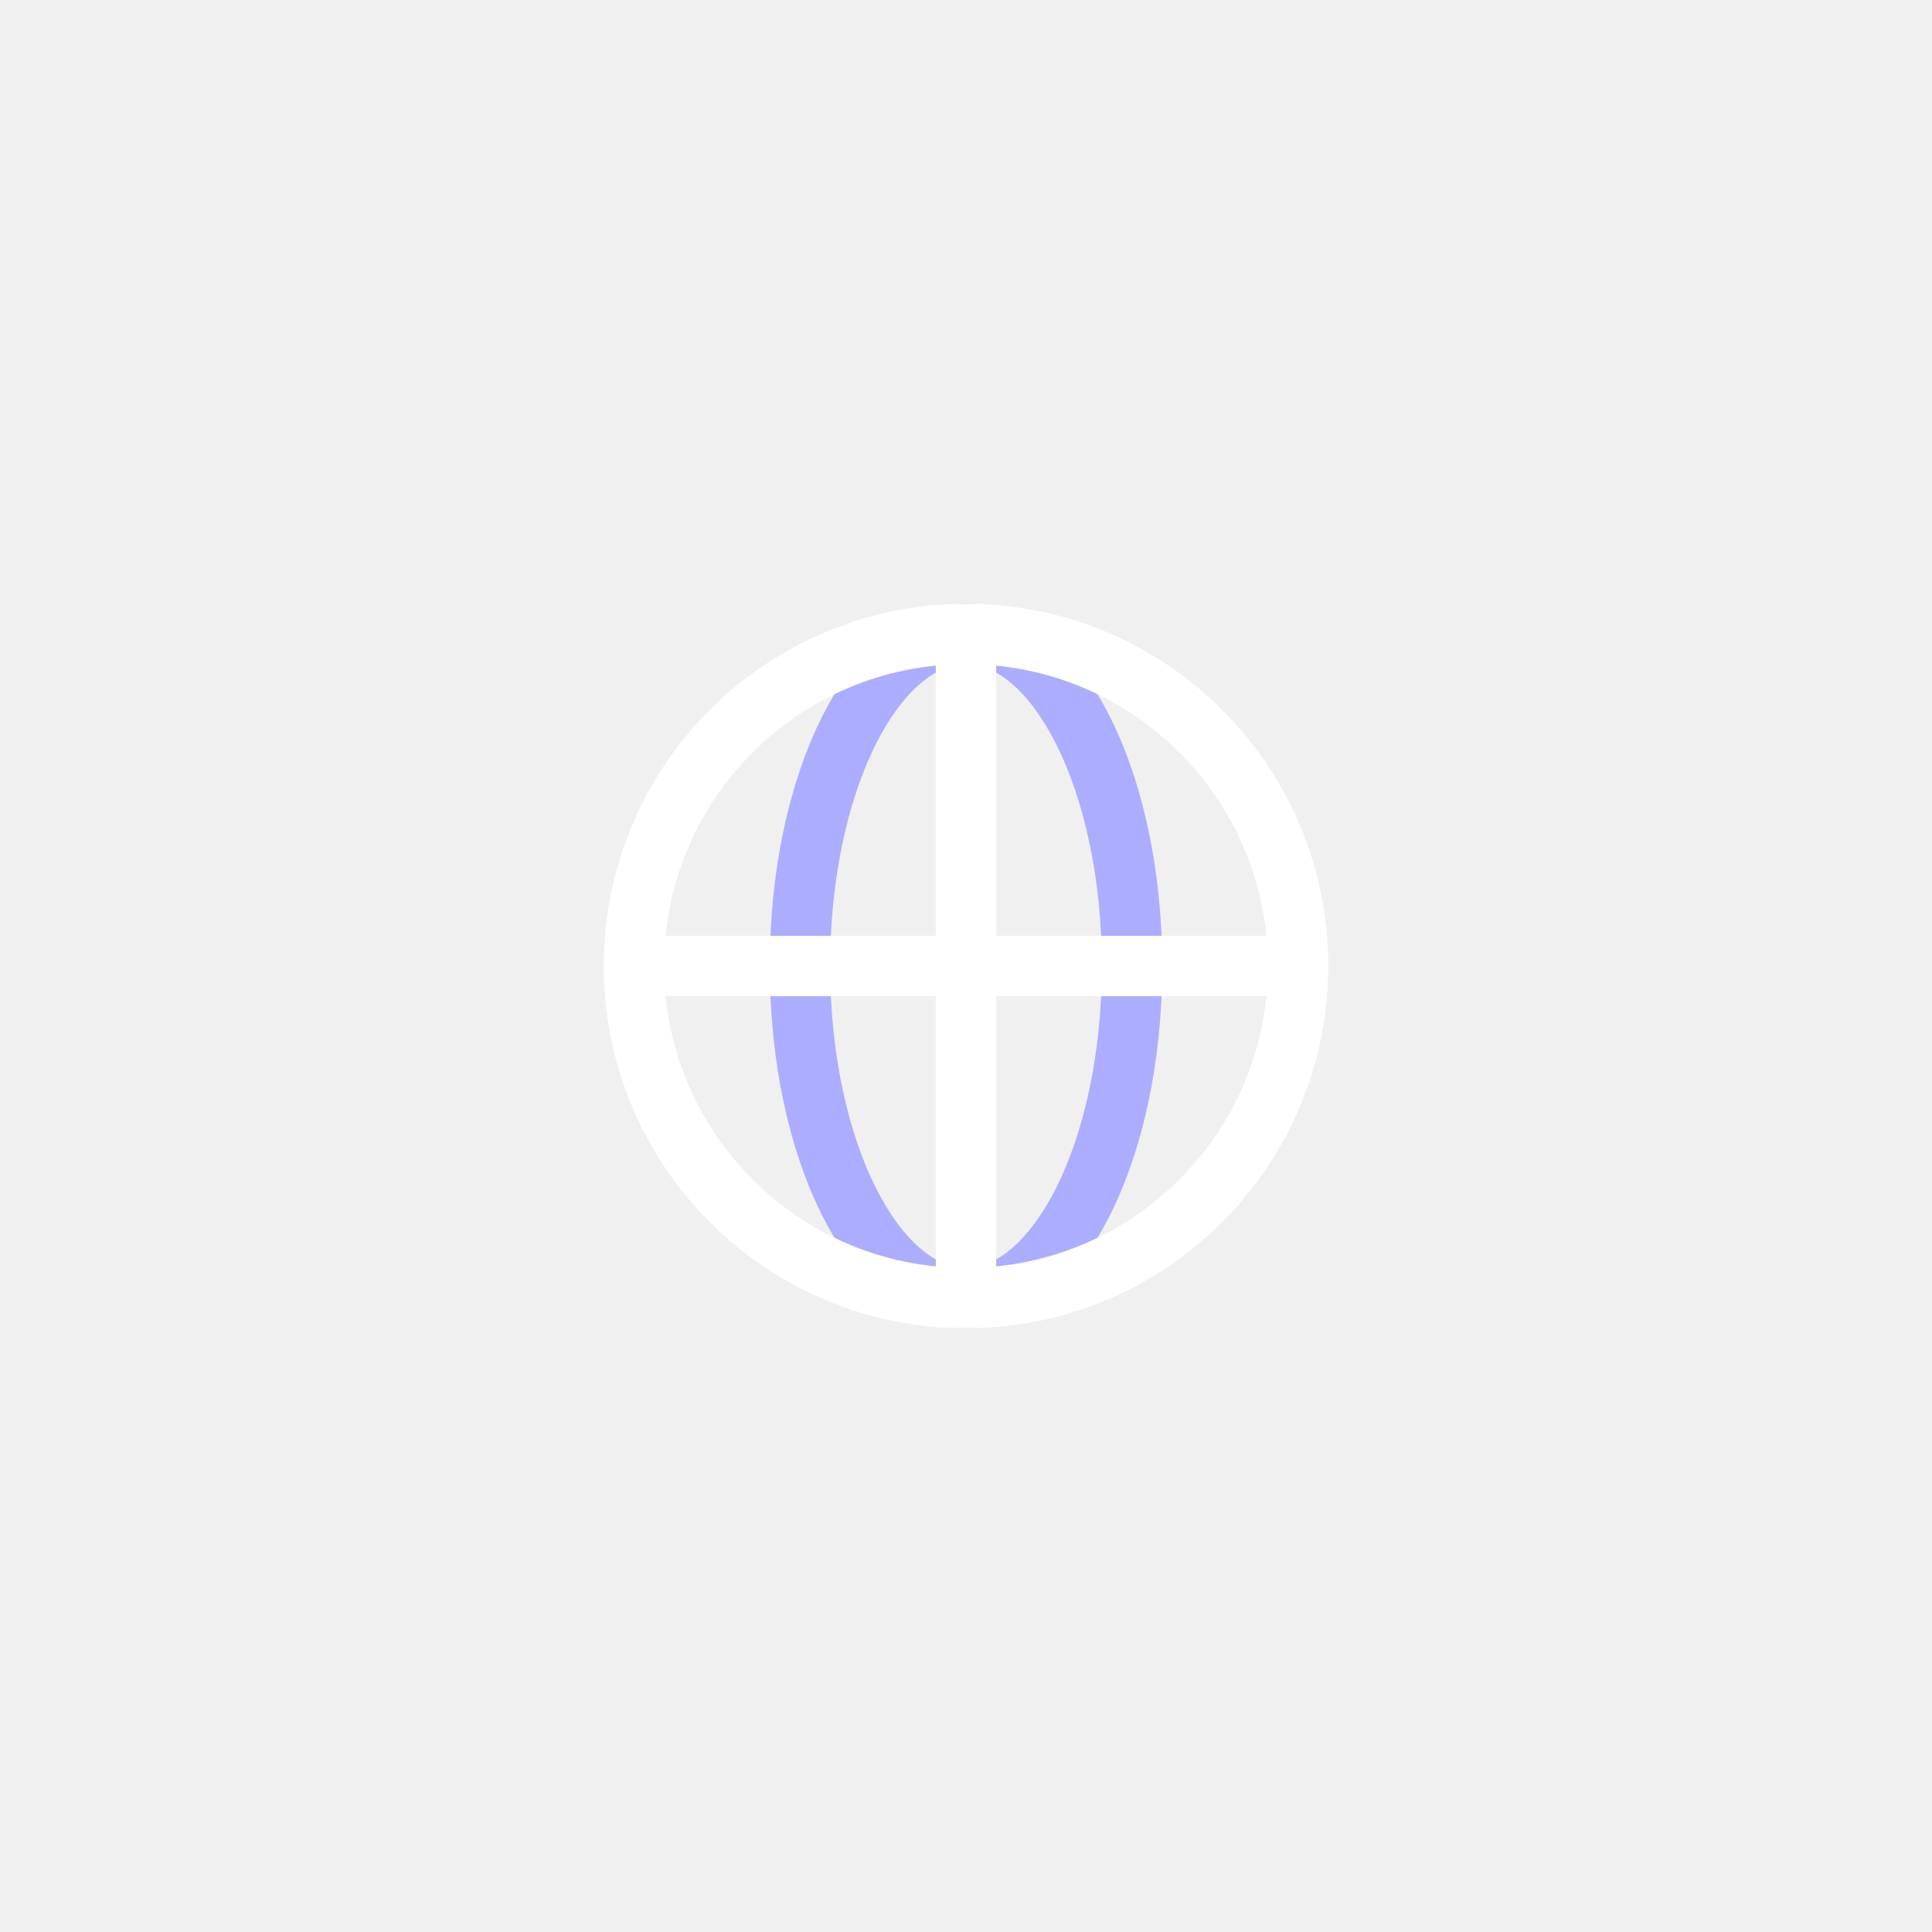
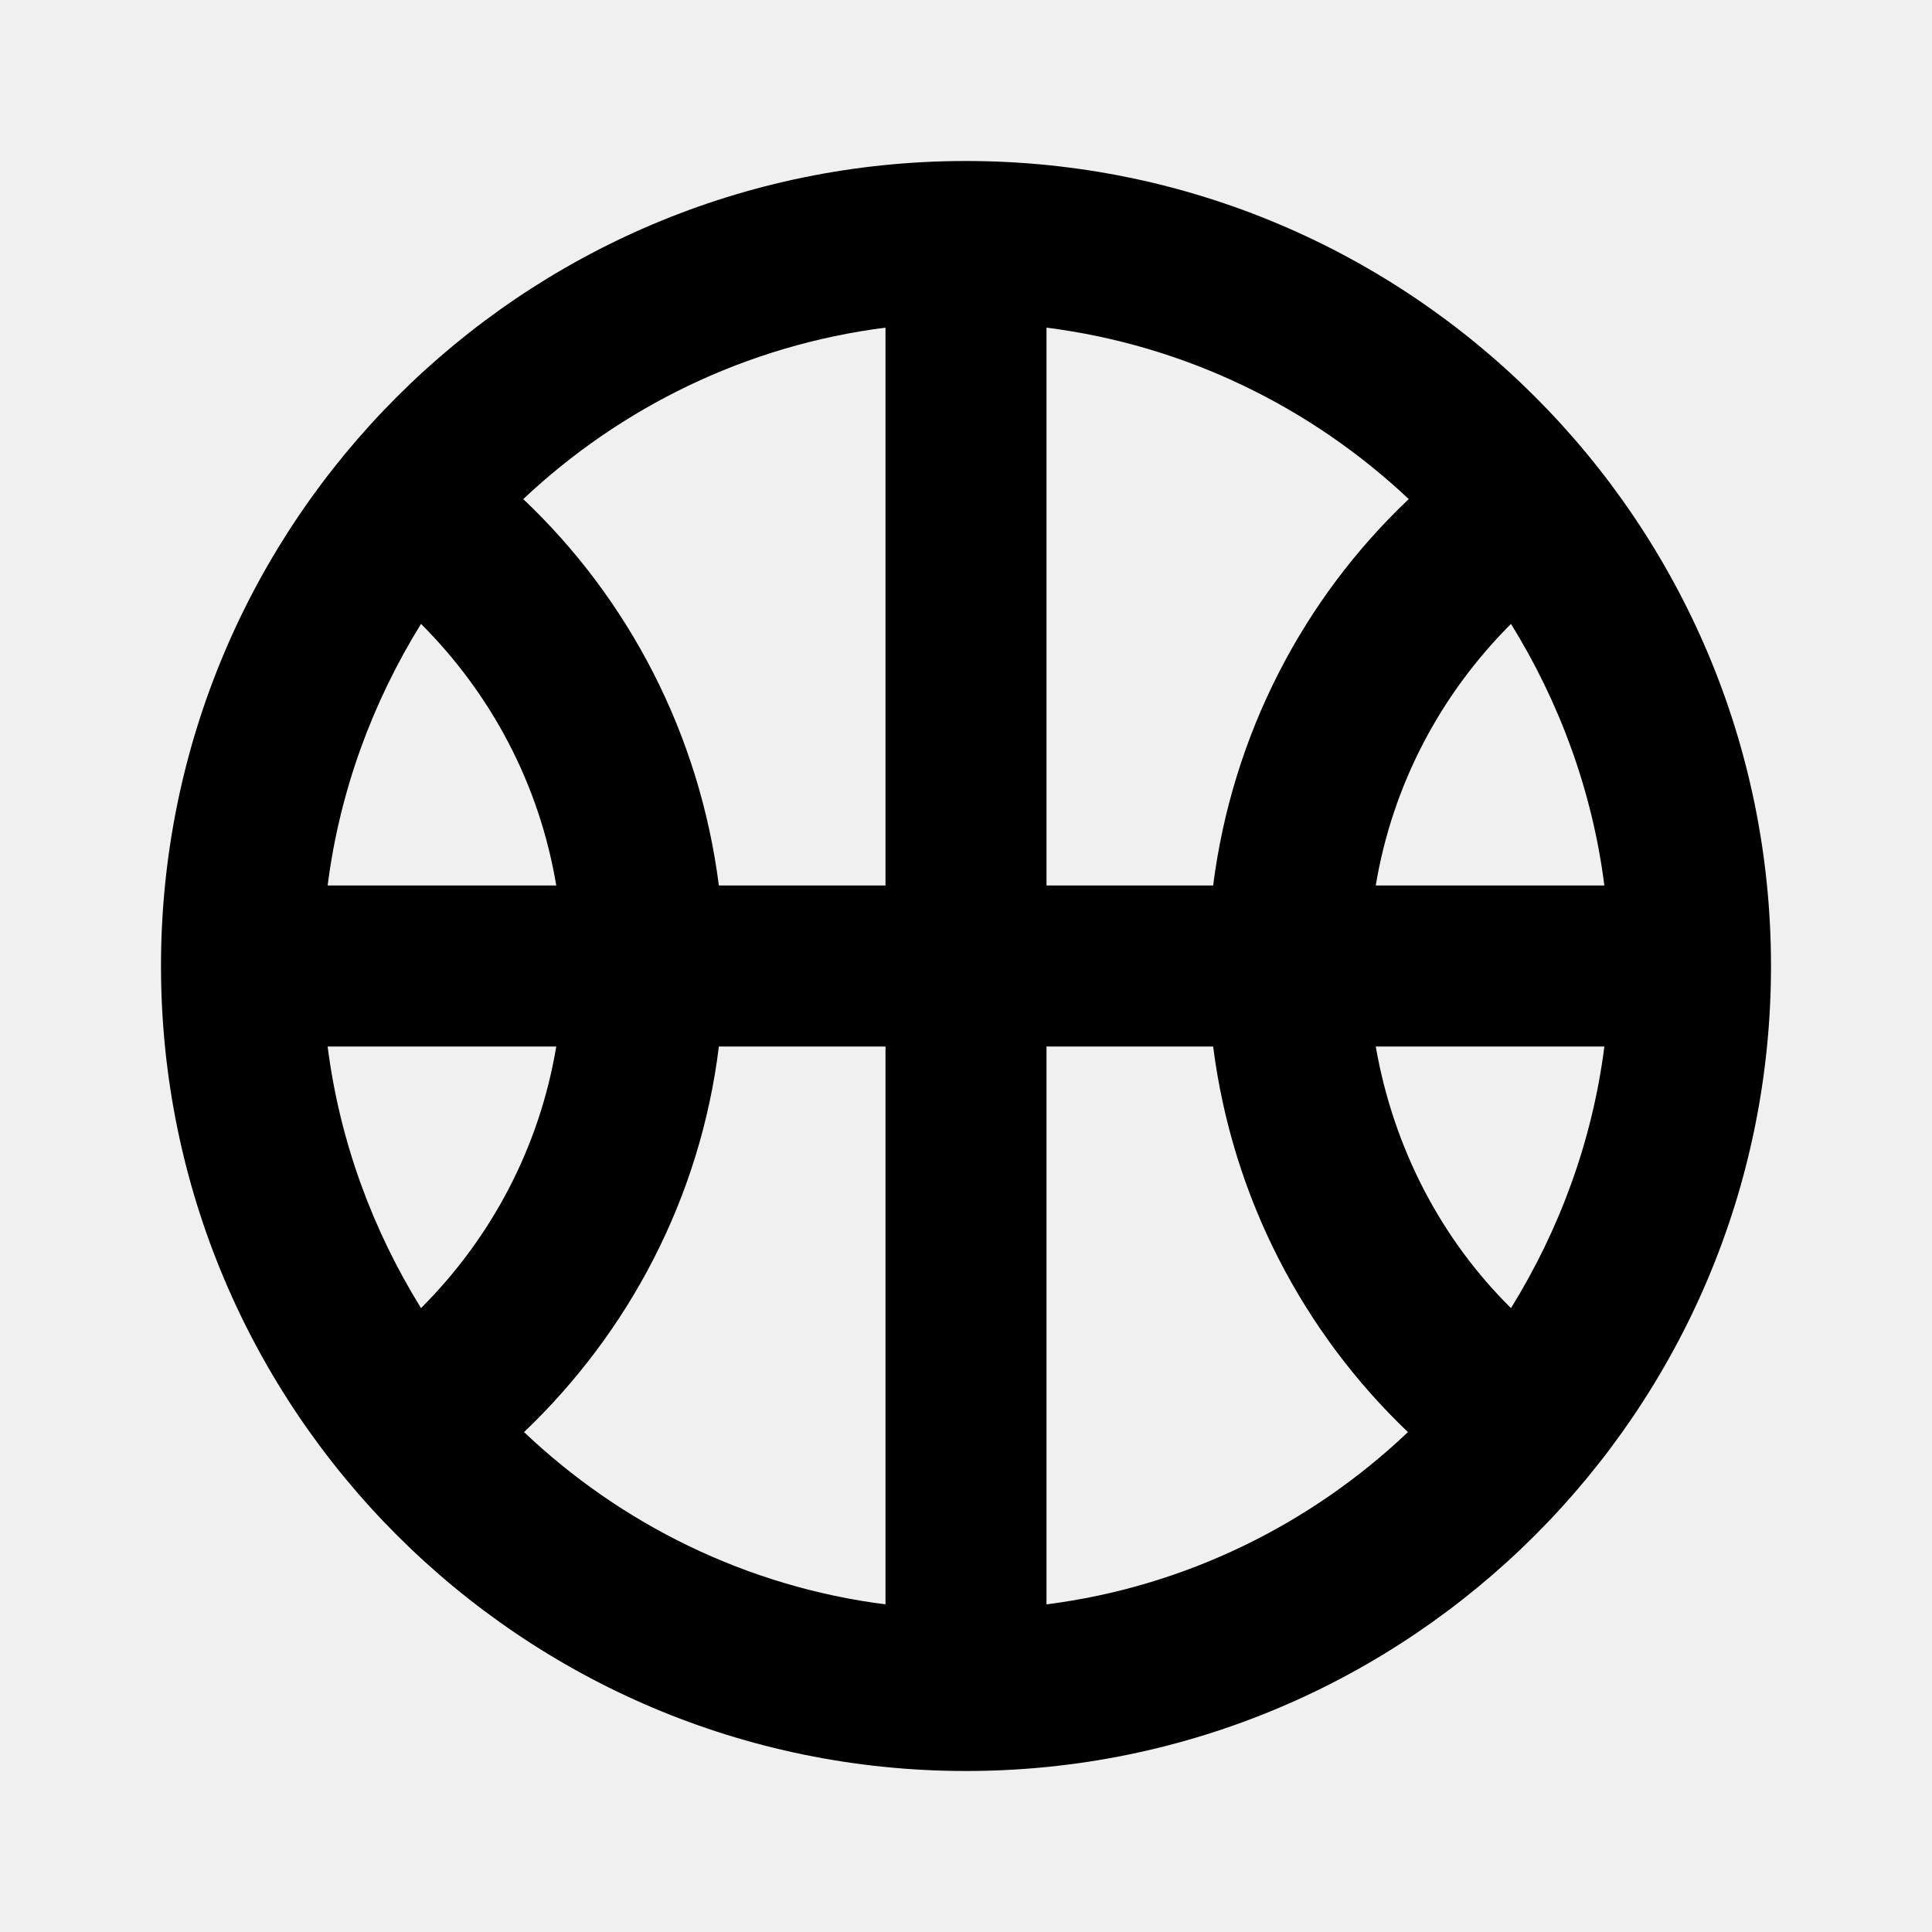
- <svg xmlns="http://www.w3.org/2000/svg" width="64" height="64">
-   <g stroke-width="2" fill="none" fill-rule="evenodd">
-     <ellipse stroke="#ACADFF" stroke-linecap="square" cx="32" cy="32" rx="5.5" ry="11" />
-     <path d="M32 21v22M21 32h22" stroke="#FFF" />
-     <circle stroke="#FFF" stroke-linecap="square" cx="32" cy="32" r="11" />
+ <svg xmlns="http://www.w3.org/2000/svg" enable-background="new 0 0 24 24" height="24px" viewBox="0 0 24 24" width="24px" fill="#000000">
+   <g>
+     <rect fill="none" height="24" width="24" />
+   </g>
+   <g>
+     <g>
+       <path d="M12,2C6.48,2,2,6.48,2,12c0,5.52,4.48,10,10,10s10-4.48,10-10C22,6.48,17.52,2,12,2z M5.23,7.75 C6.1,8.62,6.7,9.74,6.91,11H4.07C4.22,9.82,4.63,8.72,5.23,7.75z M4.07,13h2.84c-0.21,1.26-0.81,2.38-1.68,3.25 C4.63,15.28,4.22,14.18,4.07,13z M11,19.93c-1.73-0.22-3.29-1-4.49-2.14c1.3-1.24,2.19-2.91,2.42-4.79H11V19.93z M11,11H8.93 C8.69,9.12,7.81,7.44,6.5,6.2C7.71,5.06,9.27,4.29,11,4.07V11z M19.93,11h-2.84c0.21-1.26,0.81-2.38,1.68-3.25 C19.37,8.72,19.78,9.82,19.93,11z M13,4.07c1.73,0.22,3.29,0.99,4.5,2.13c-1.31,1.24-2.19,2.92-2.43,4.8H13V4.07z M13,19.93V13 h2.07c0.24,1.88,1.12,3.55,2.42,4.79C16.29,18.93,14.73,19.71,13,19.93z M18.77,16.25c-0.87-0.86-1.46-1.99-1.68-3.25h2.84 C19.78,14.18,19.37,15.28,18.77,16.25z" />
+     </g>
  </g>
</svg>
